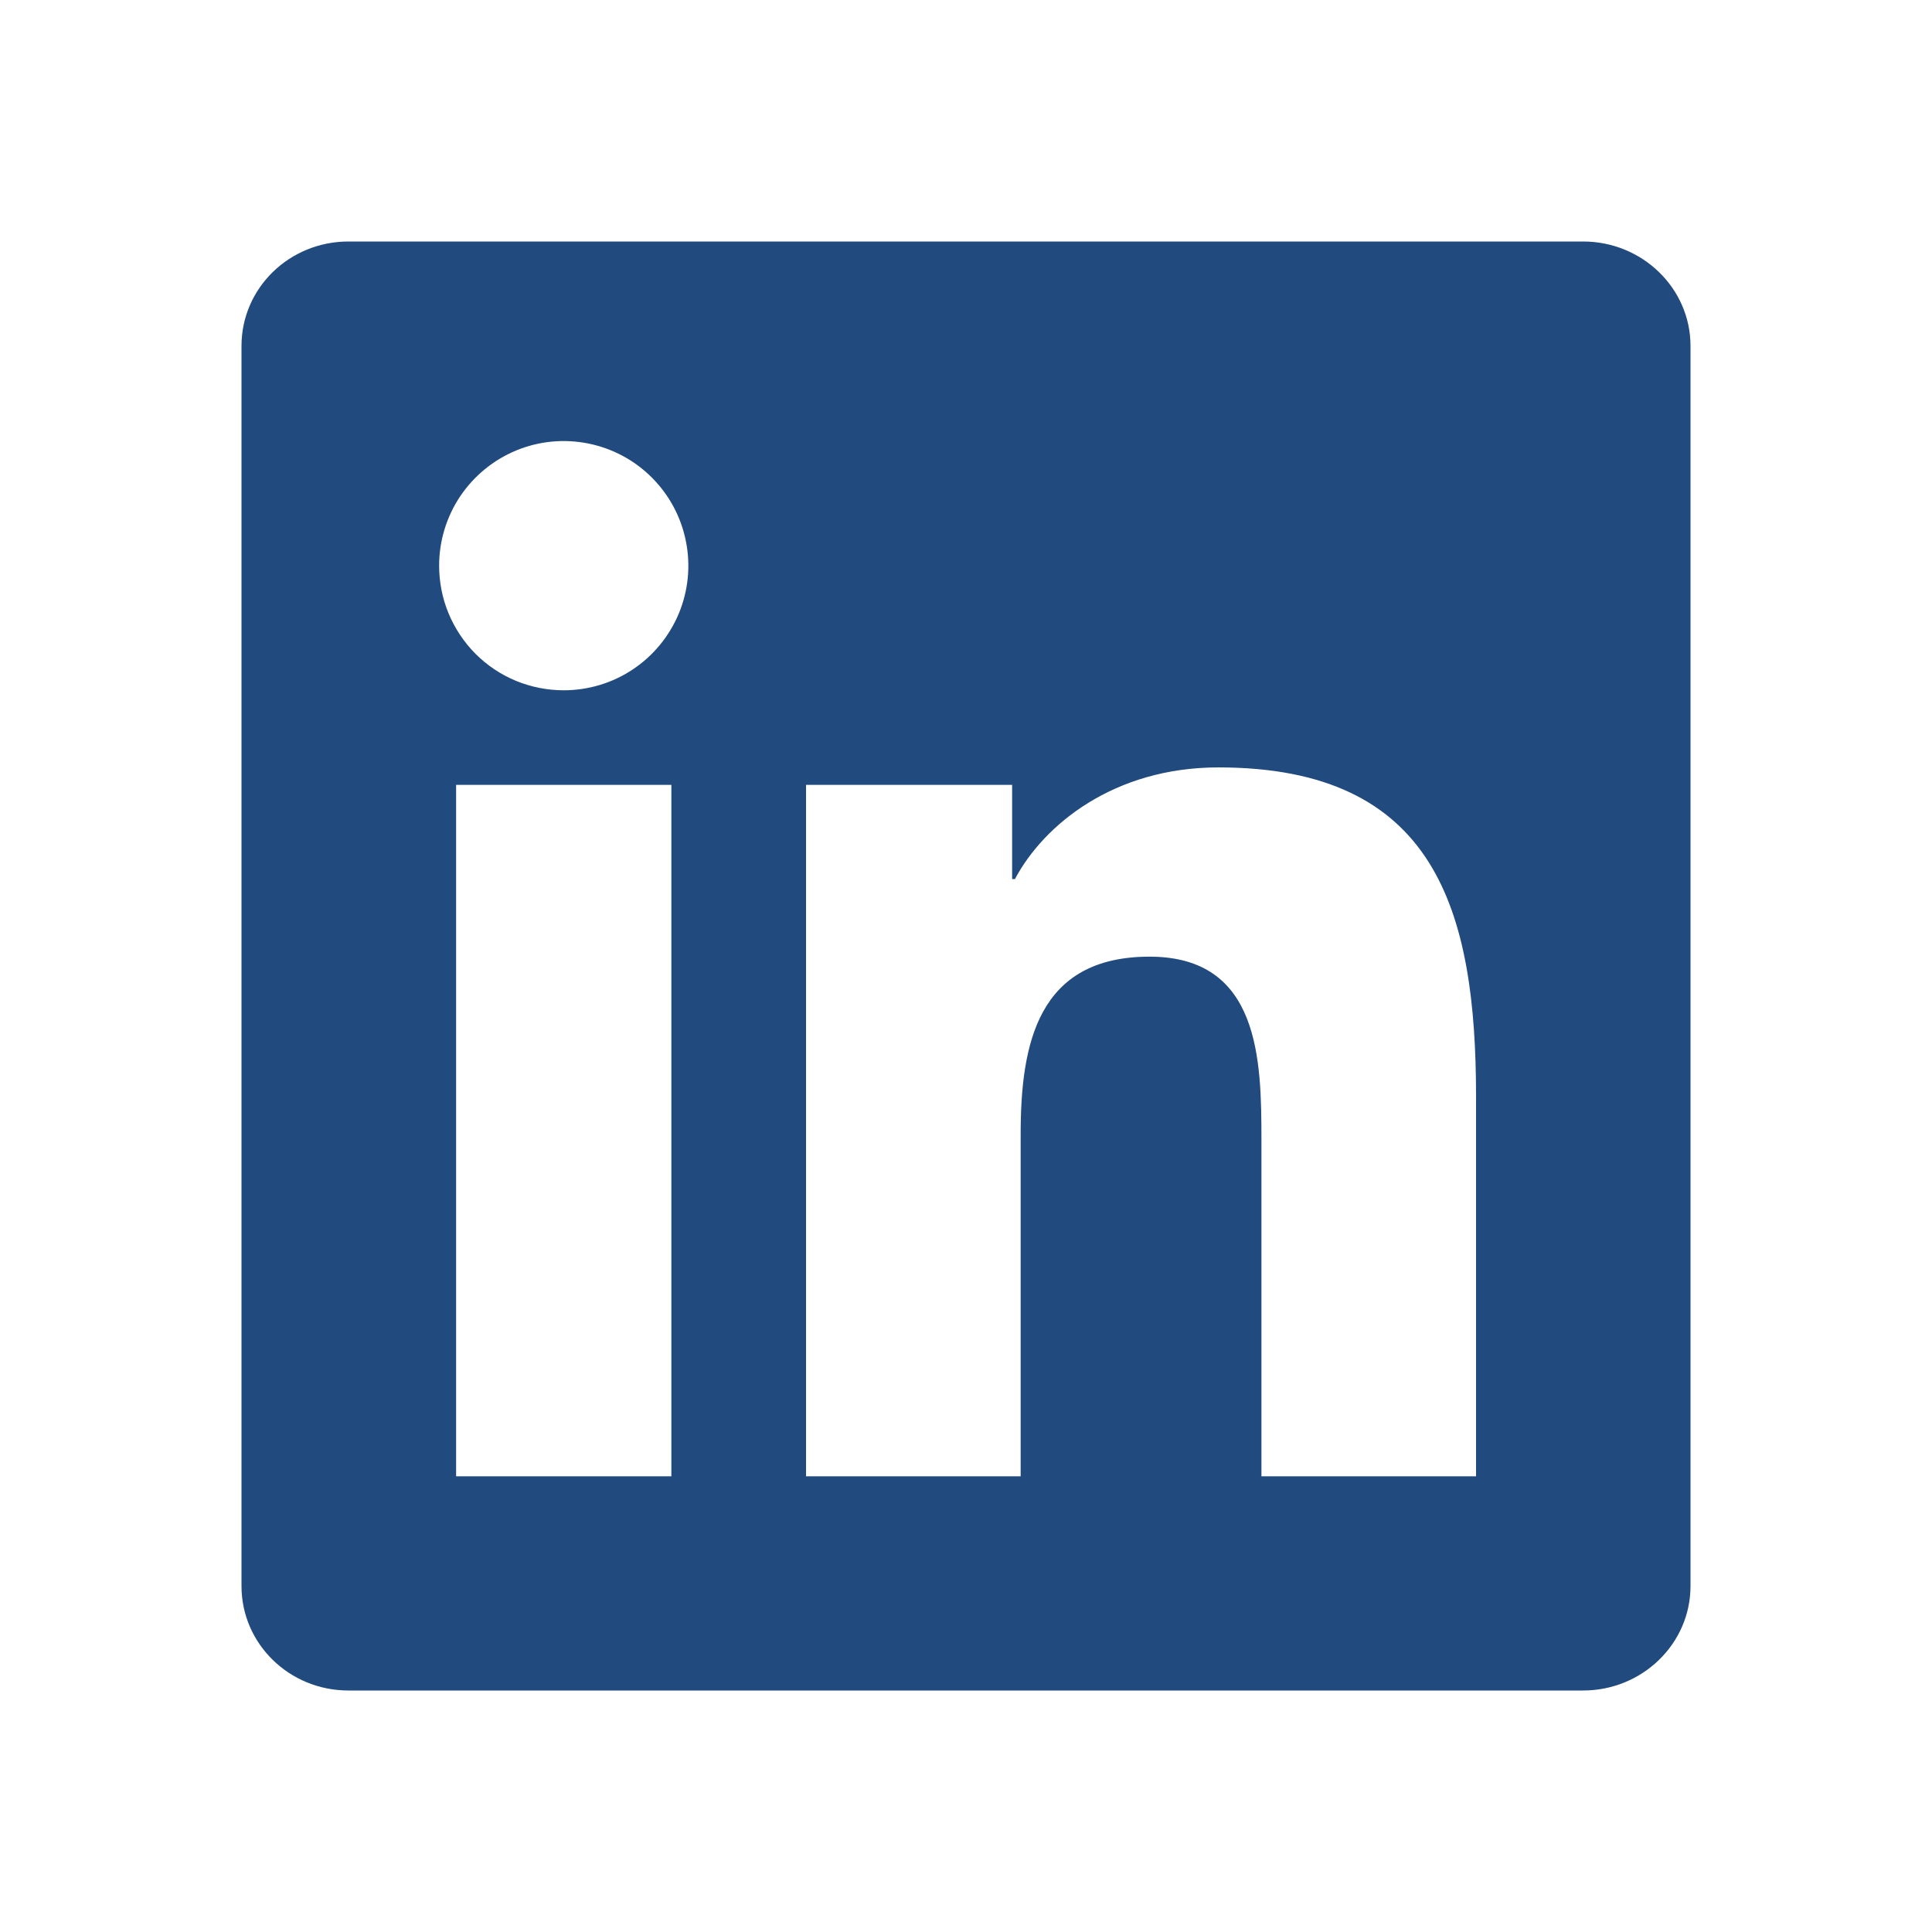
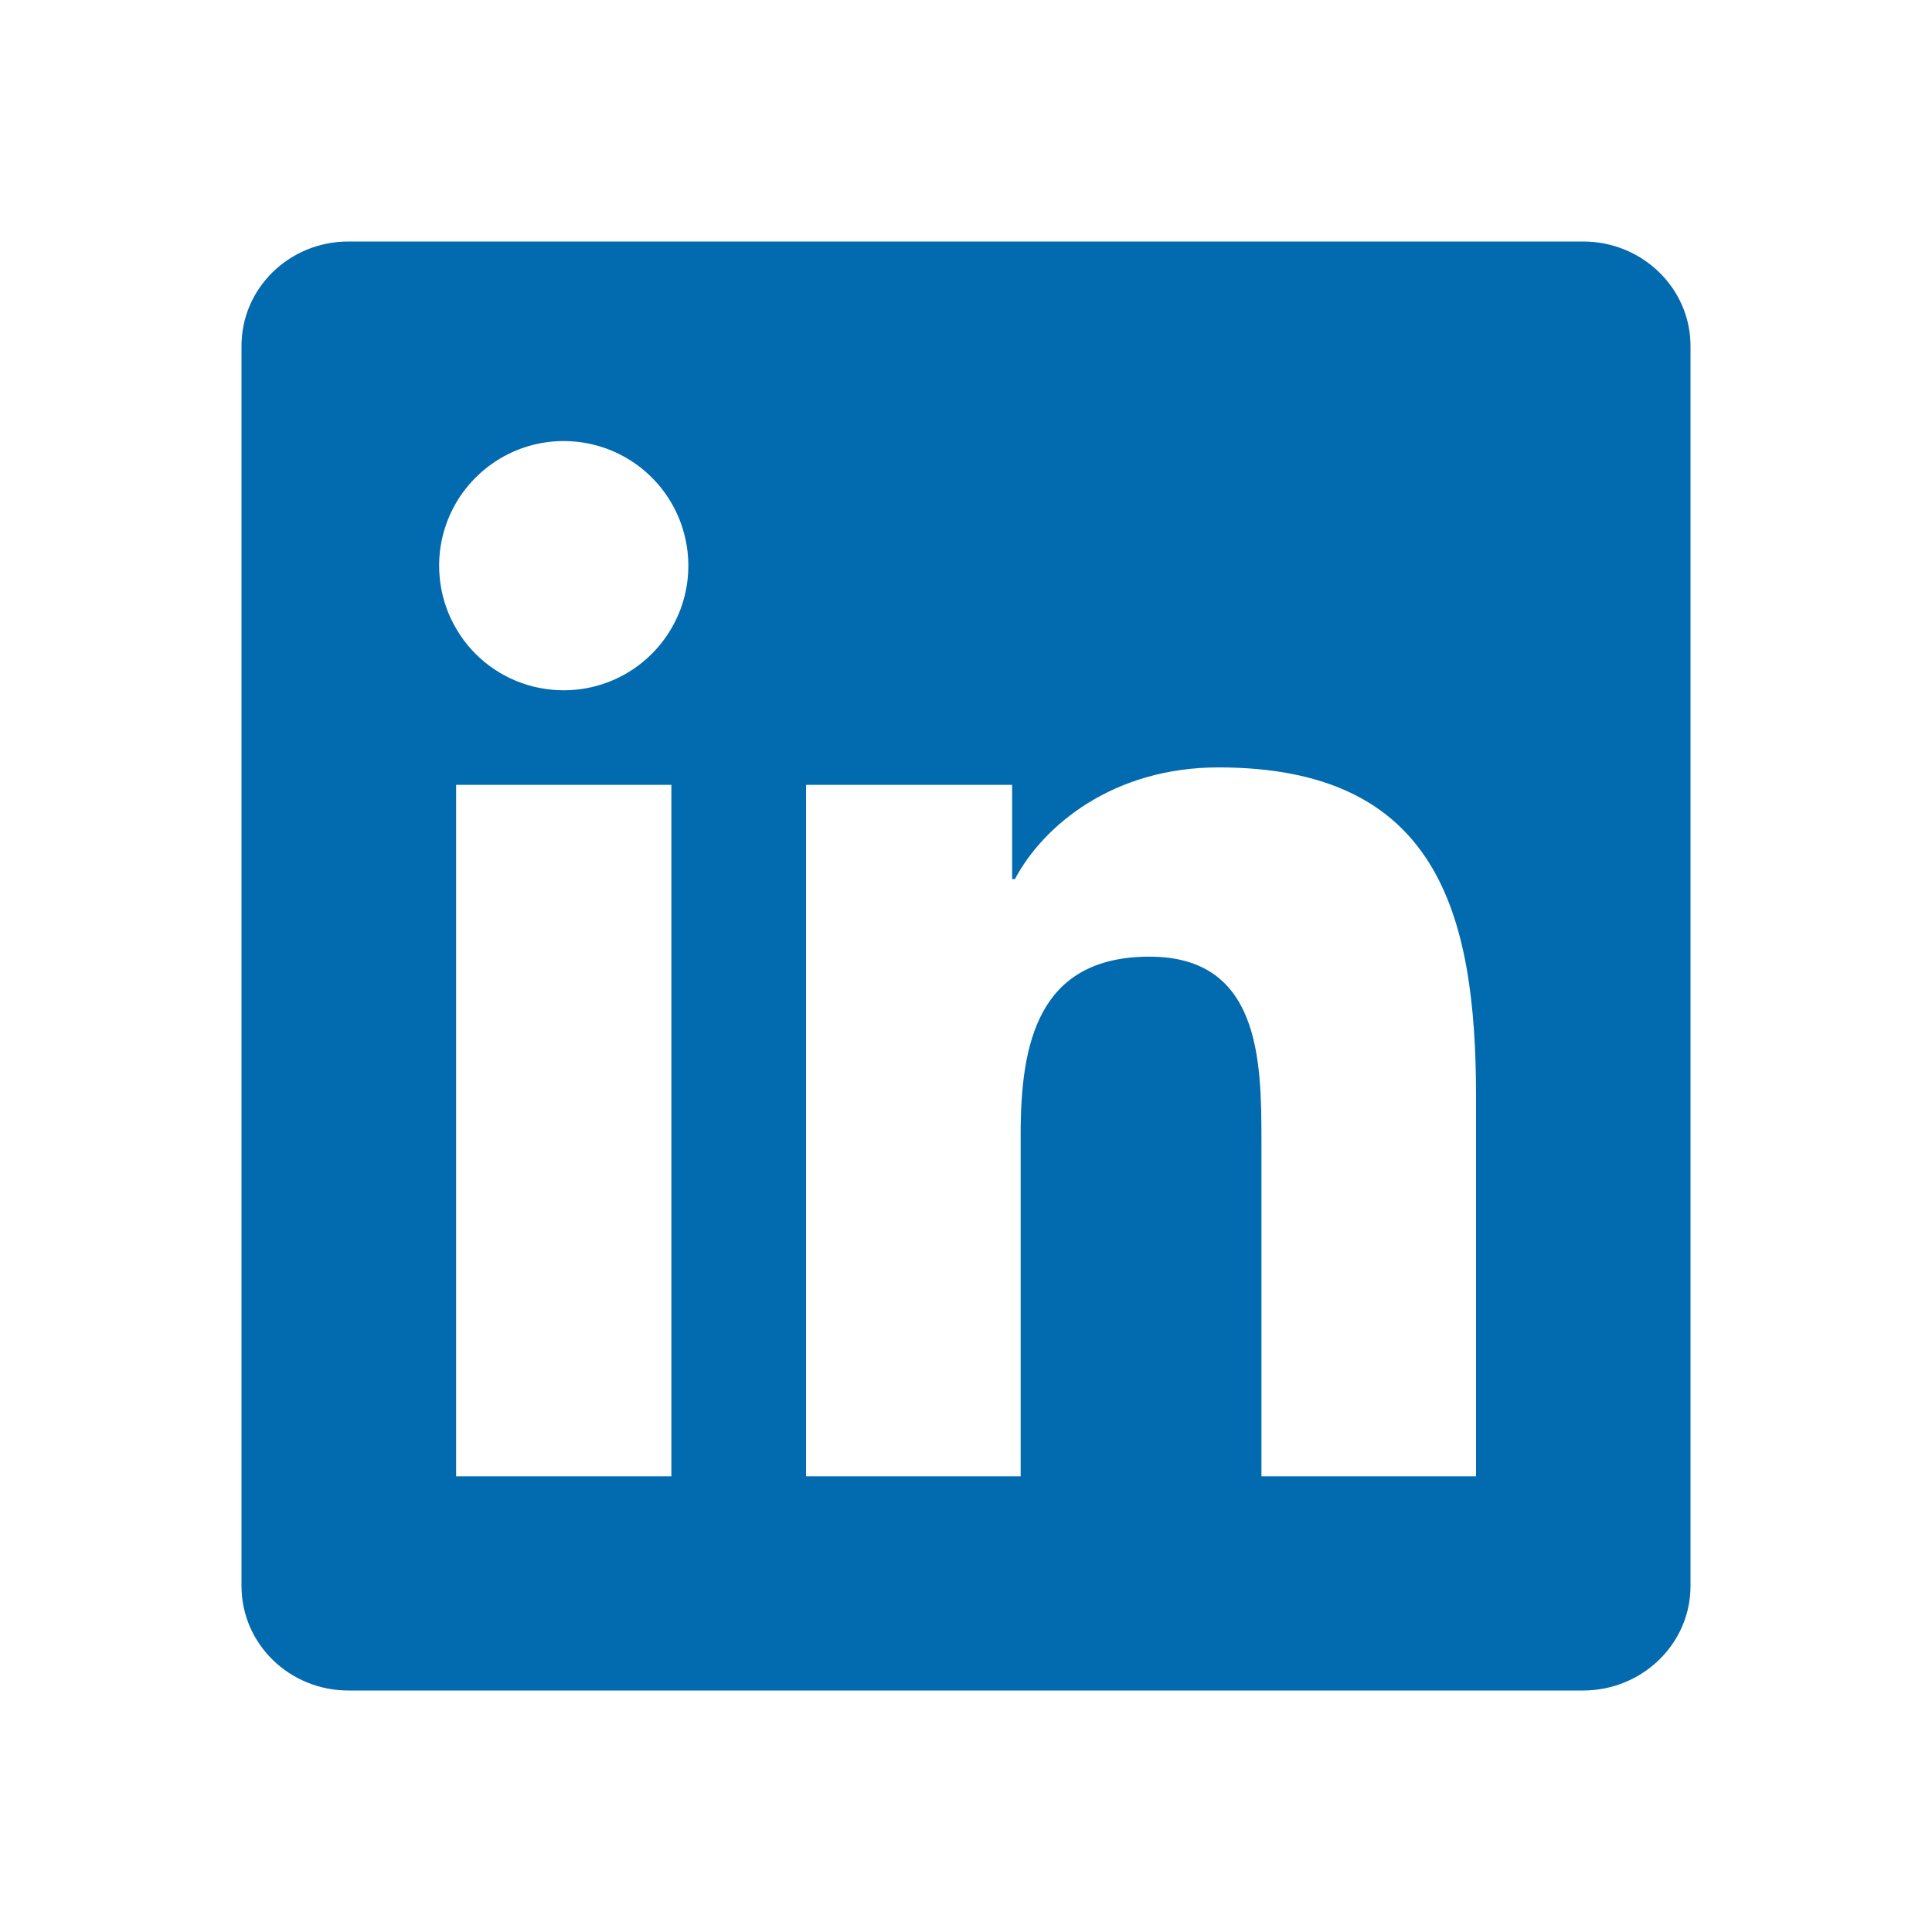
<svg xmlns="http://www.w3.org/2000/svg" width="24" height="24" viewBox="0 0 24 24" fill="none">
-   <path d="M18.335 18.339H15.67V14.162C15.67 13.166 15.65 11.884 14.28 11.884C12.891 11.884 12.679 12.968 12.679 14.089V18.339H10.013V9.75H12.573V10.92H12.608C12.966 10.246 13.836 9.533 15.136 9.533C17.836 9.533 18.336 11.311 18.336 13.624V18.339H18.335ZM7.003 8.575C6.8 8.575 6.598 8.535 6.41 8.458C6.222 8.38 6.051 8.266 5.907 8.122C5.764 7.978 5.65 7.807 5.572 7.619C5.494 7.431 5.455 7.229 5.455 7.026C5.455 6.72 5.546 6.421 5.716 6.166C5.887 5.912 6.129 5.713 6.412 5.596C6.694 5.479 7.006 5.449 7.306 5.509C7.606 5.569 7.882 5.716 8.098 5.933C8.315 6.15 8.462 6.426 8.521 6.726C8.581 7.026 8.55 7.338 8.433 7.62C8.315 7.903 8.117 8.145 7.862 8.315C7.608 8.485 7.308 8.575 7.002 8.575H7.003ZM8.339 18.339H5.666V9.75H8.34V18.339H8.339ZM19.67 3H4.329C3.593 3 3 3.58 3 4.297V19.703C3 20.42 3.594 21 4.328 21H19.666C20.4 21 21 20.42 21 19.703V4.297C21 3.58 20.4 3 19.666 3H19.669H19.67Z" fill="#214A7E" />
+   <path d="M18.335 18.339H15.67V14.162C15.67 13.166 15.65 11.884 14.28 11.884C12.891 11.884 12.679 12.968 12.679 14.089V18.339H10.013V9.75H12.573V10.92H12.608C12.966 10.246 13.836 9.533 15.136 9.533C17.836 9.533 18.336 11.311 18.336 13.624V18.339H18.335ZM7.003 8.575C6.8 8.575 6.598 8.535 6.41 8.458C6.222 8.38 6.051 8.266 5.907 8.122C5.764 7.978 5.65 7.807 5.572 7.619C5.494 7.431 5.455 7.229 5.455 7.026C5.455 6.72 5.546 6.421 5.716 6.166C5.887 5.912 6.129 5.713 6.412 5.596C6.694 5.479 7.006 5.449 7.306 5.509C7.606 5.569 7.882 5.716 8.098 5.933C8.315 6.15 8.462 6.426 8.521 6.726C8.581 7.026 8.55 7.338 8.433 7.62C8.315 7.903 8.117 8.145 7.862 8.315C7.608 8.485 7.308 8.575 7.002 8.575H7.003ZM8.339 18.339H5.666V9.75H8.34V18.339H8.339ZM19.67 3H4.329C3.593 3 3 3.58 3 4.297V19.703C3 20.42 3.594 21 4.328 21H19.666C20.4 21 21 20.42 21 19.703V4.297C21 3.58 20.4 3 19.666 3H19.669H19.67Z" fill="#026AAF" />
</svg>
